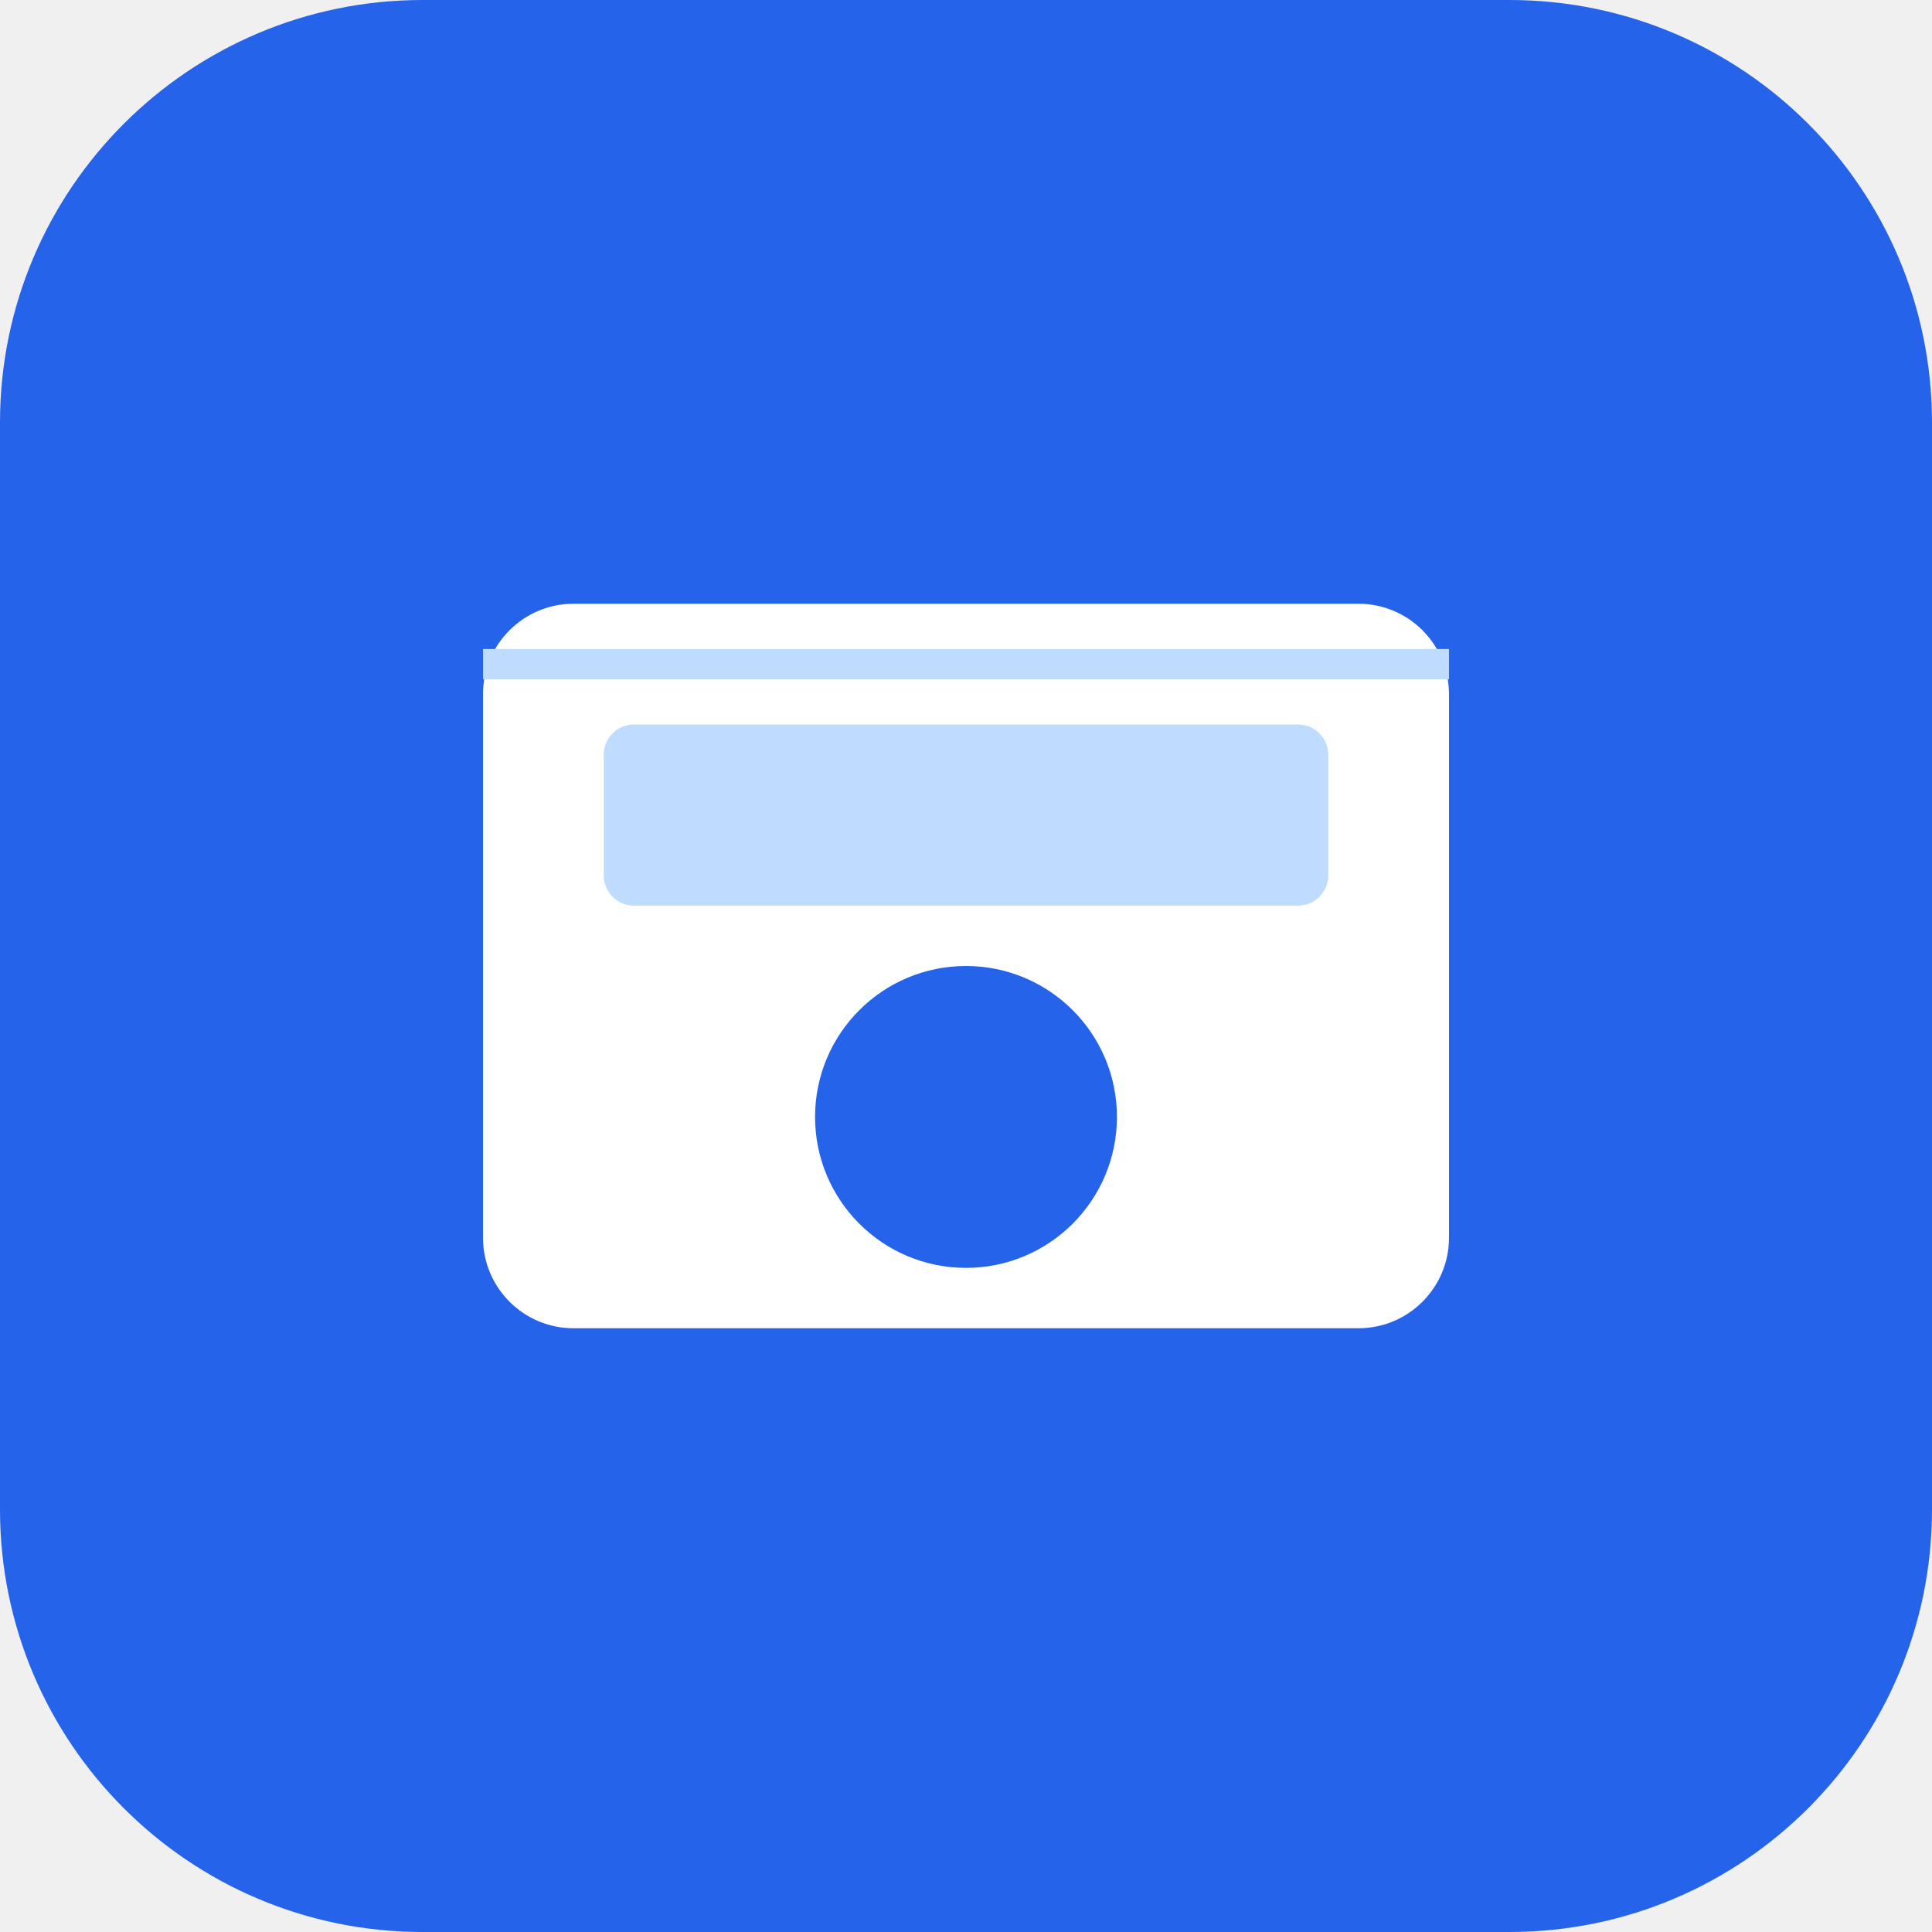
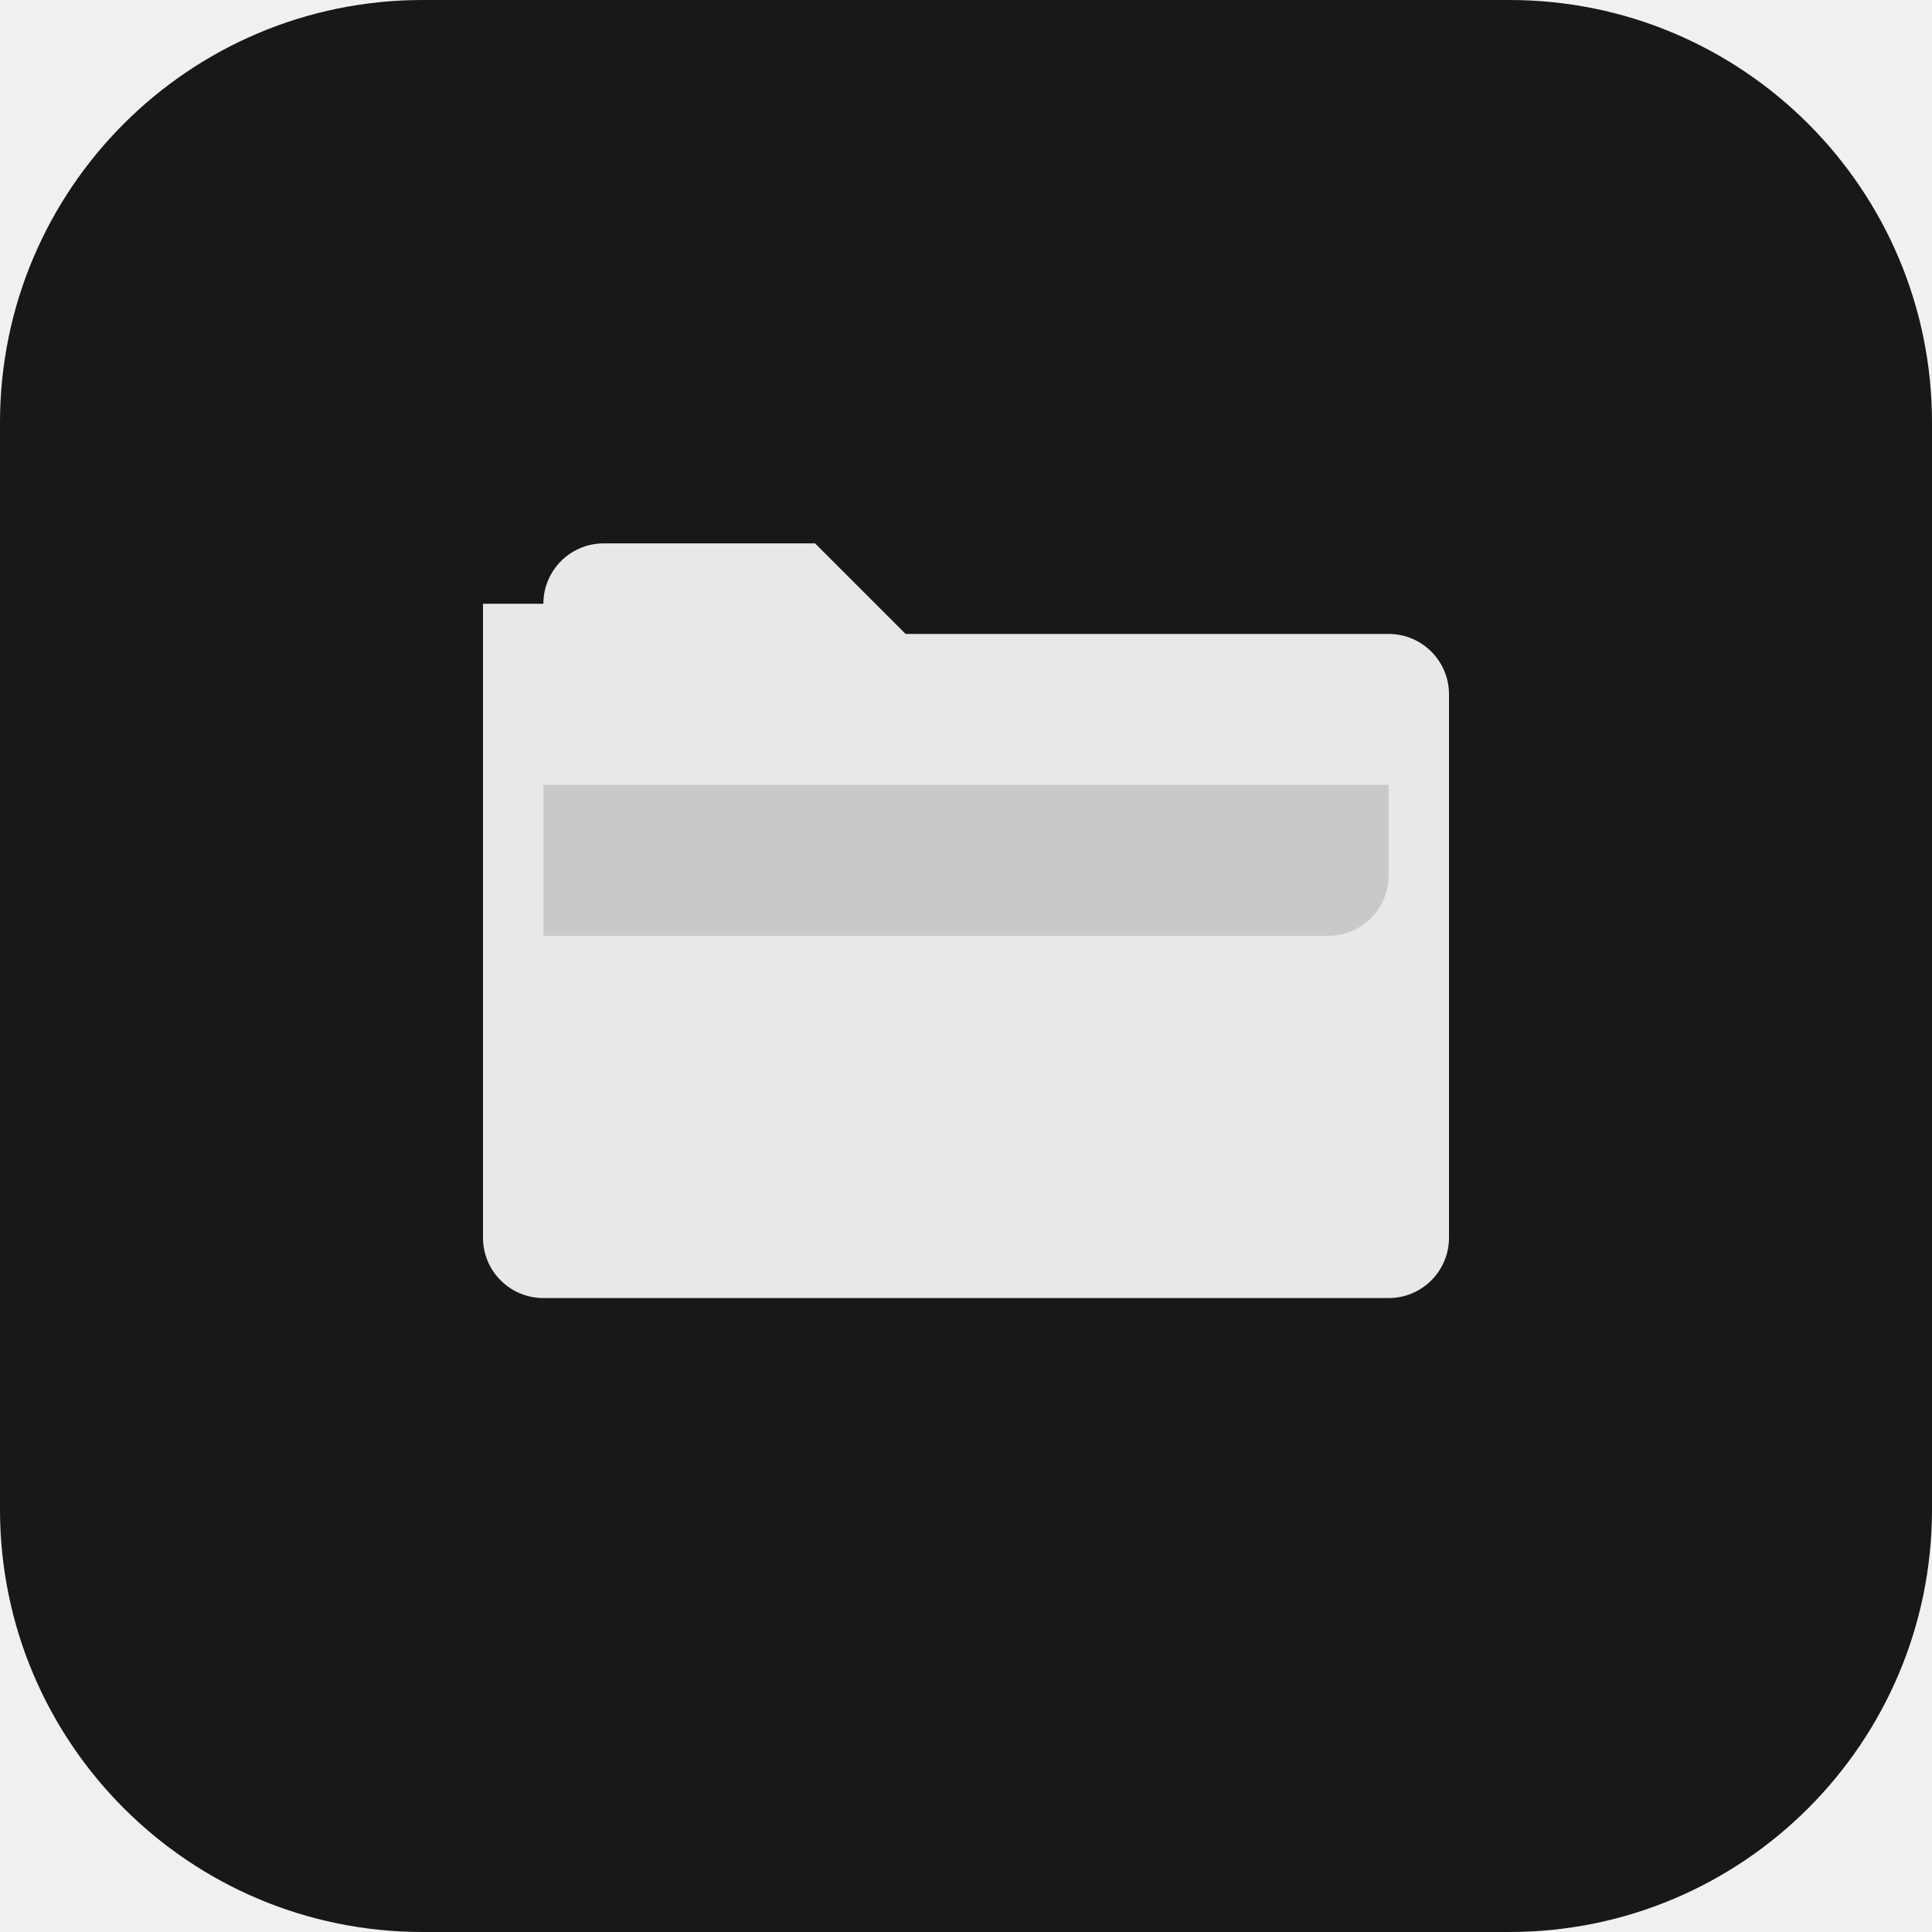
<svg xmlns="http://www.w3.org/2000/svg" width="32" height="32" viewBox="0 0 32 32" fill="none">
-   <rect width="32" height="32" rx="7" fill="#2563eb" />
-   <rect x="8" y="10" width="16" height="12" rx="1.5" fill="white" />
-   <rect x="10" y="12" width="12" height="3" rx="0.5" fill="#bfdbfe" />
-   <circle cx="16" cy="18.5" r="2.5" fill="#2563eb" />
-   <line x1="8" y1="11" x2="24" y2="11" stroke="#bfdbfe" stroke-width="0.5" />
+   <rect width="32" height="32" rx="7" fill="#18181b" />
+   <path d="M9 10a1 1 0 011-1h3.5l1.5 1.5H23a1 1 0 011 1v9a1 1 0 01-1 1H9a1 1 0 01-1-1V10z" fill="white" opacity="0.9" />
+   <path d="M9 13h14v1.5a1 1 0 01-1 1H9V13z" fill="#18181b" opacity="0.15" />
</svg>
